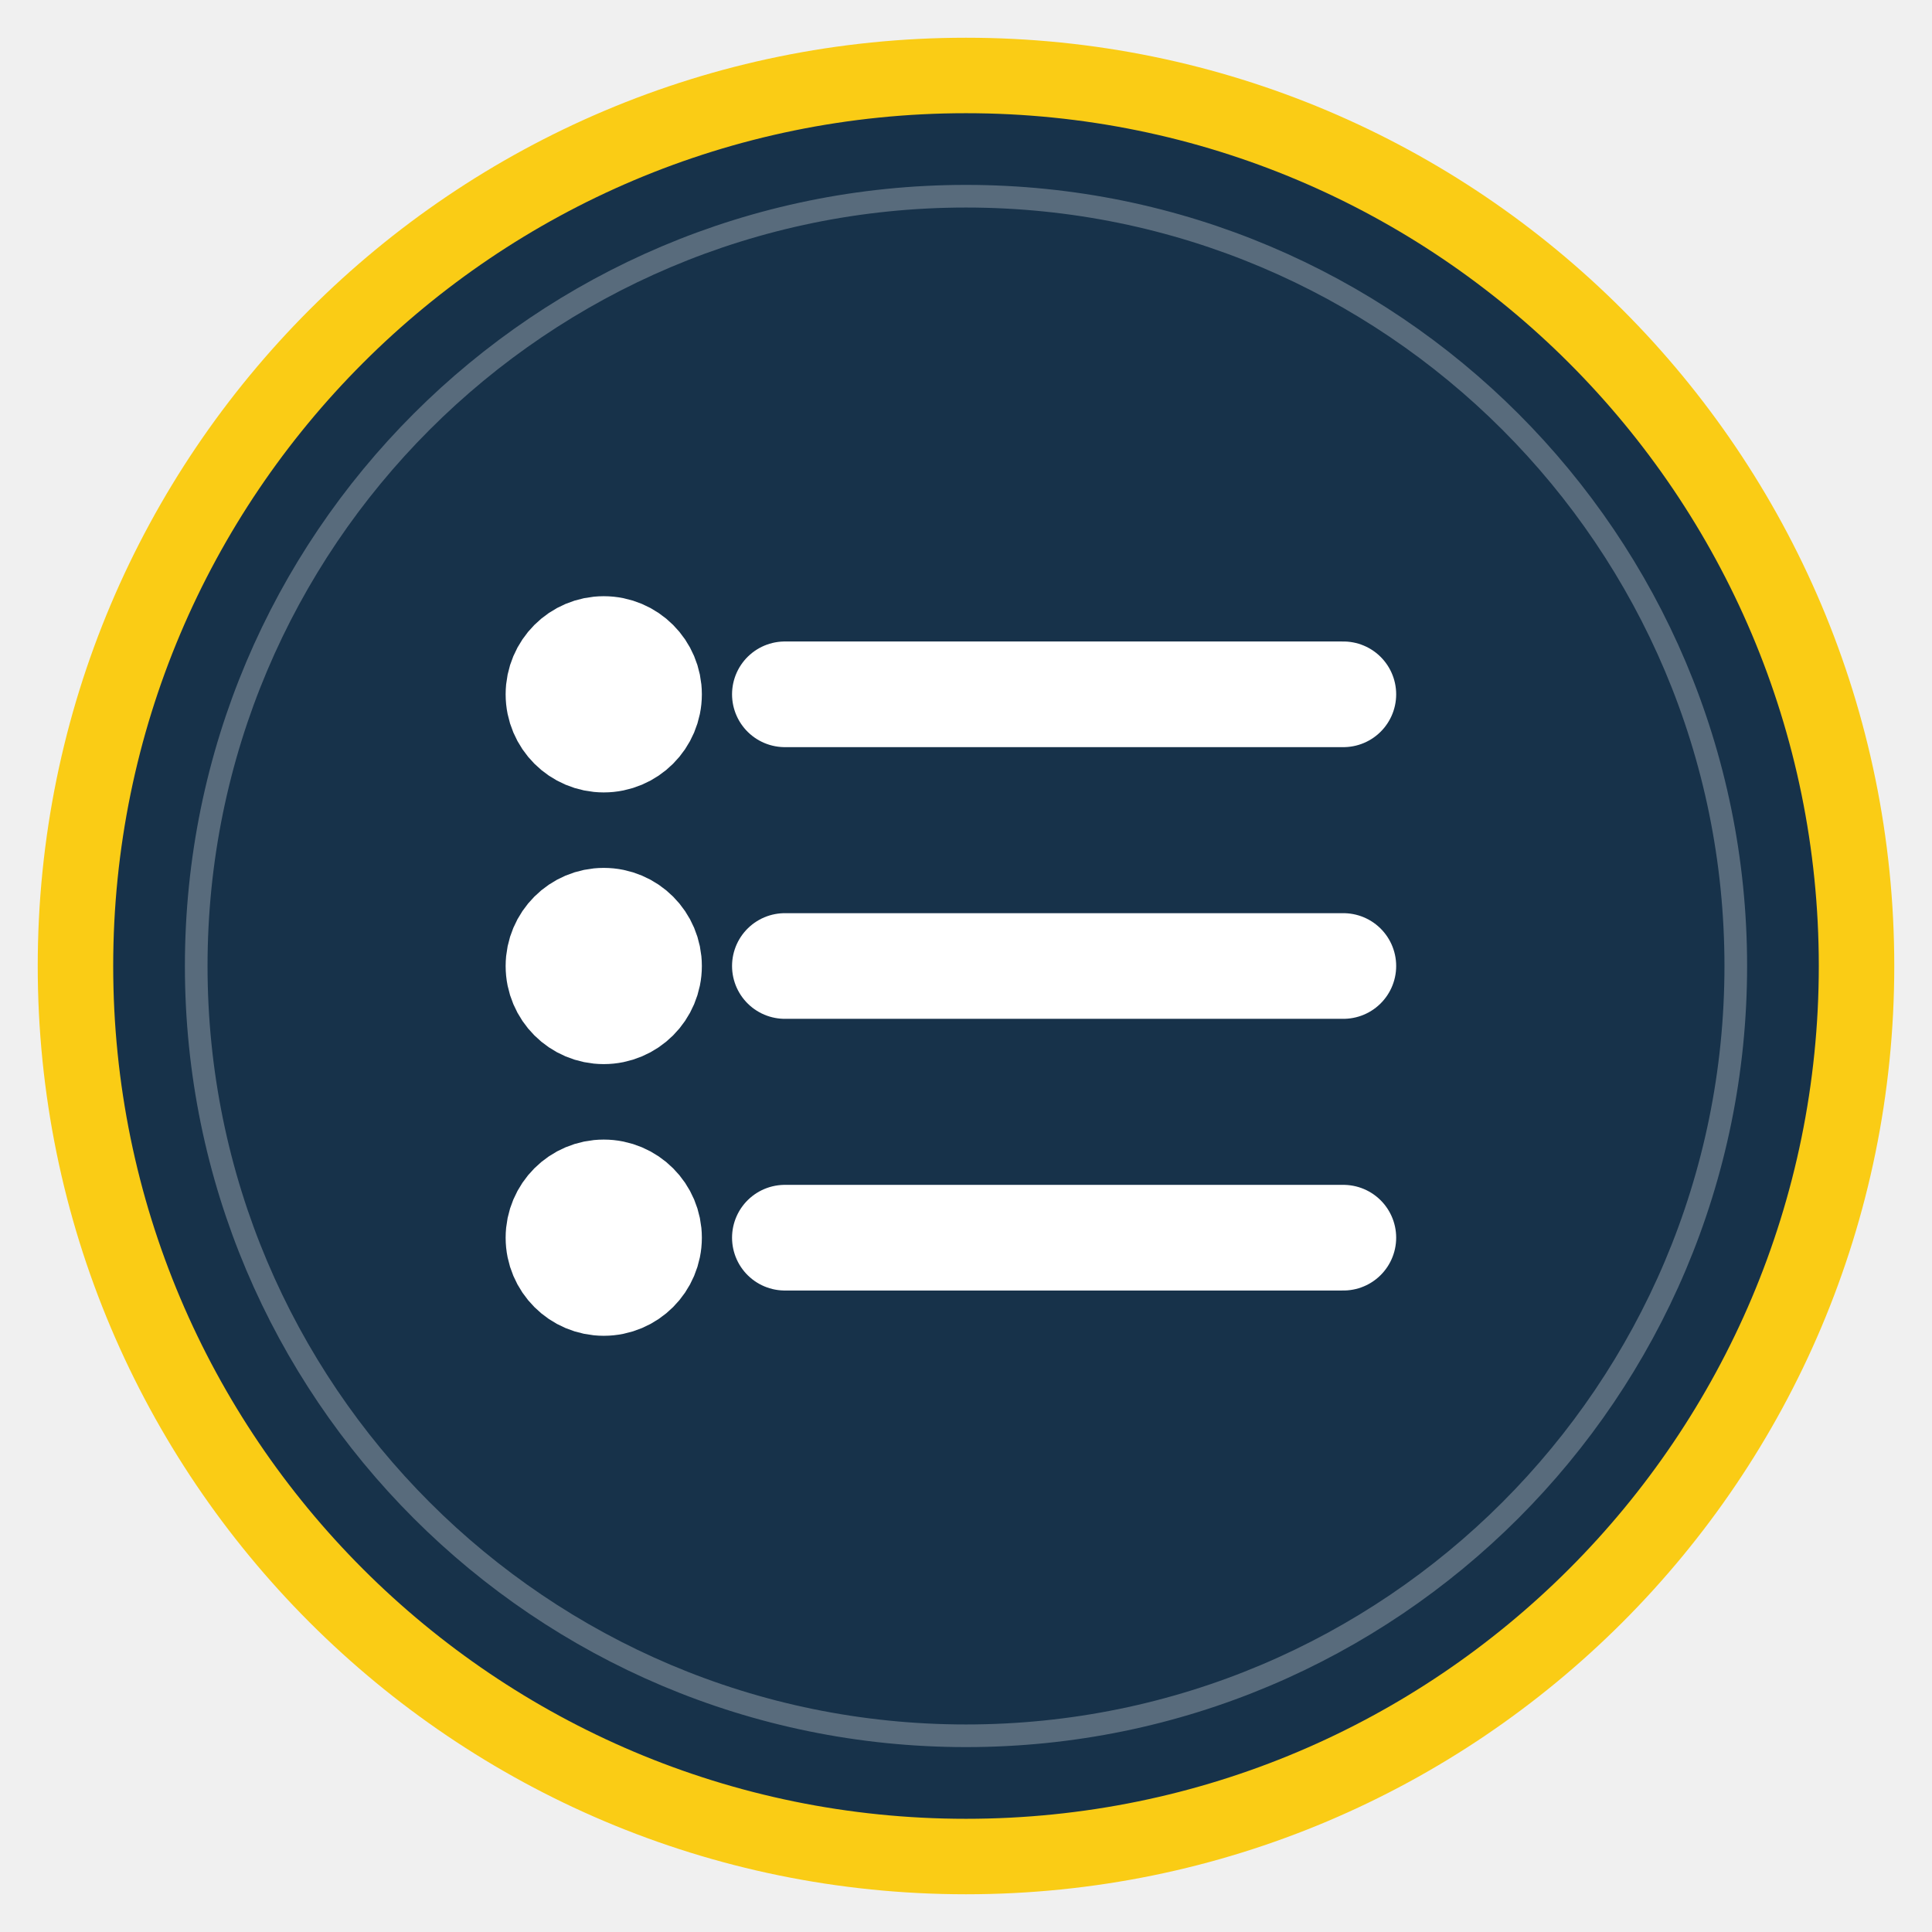
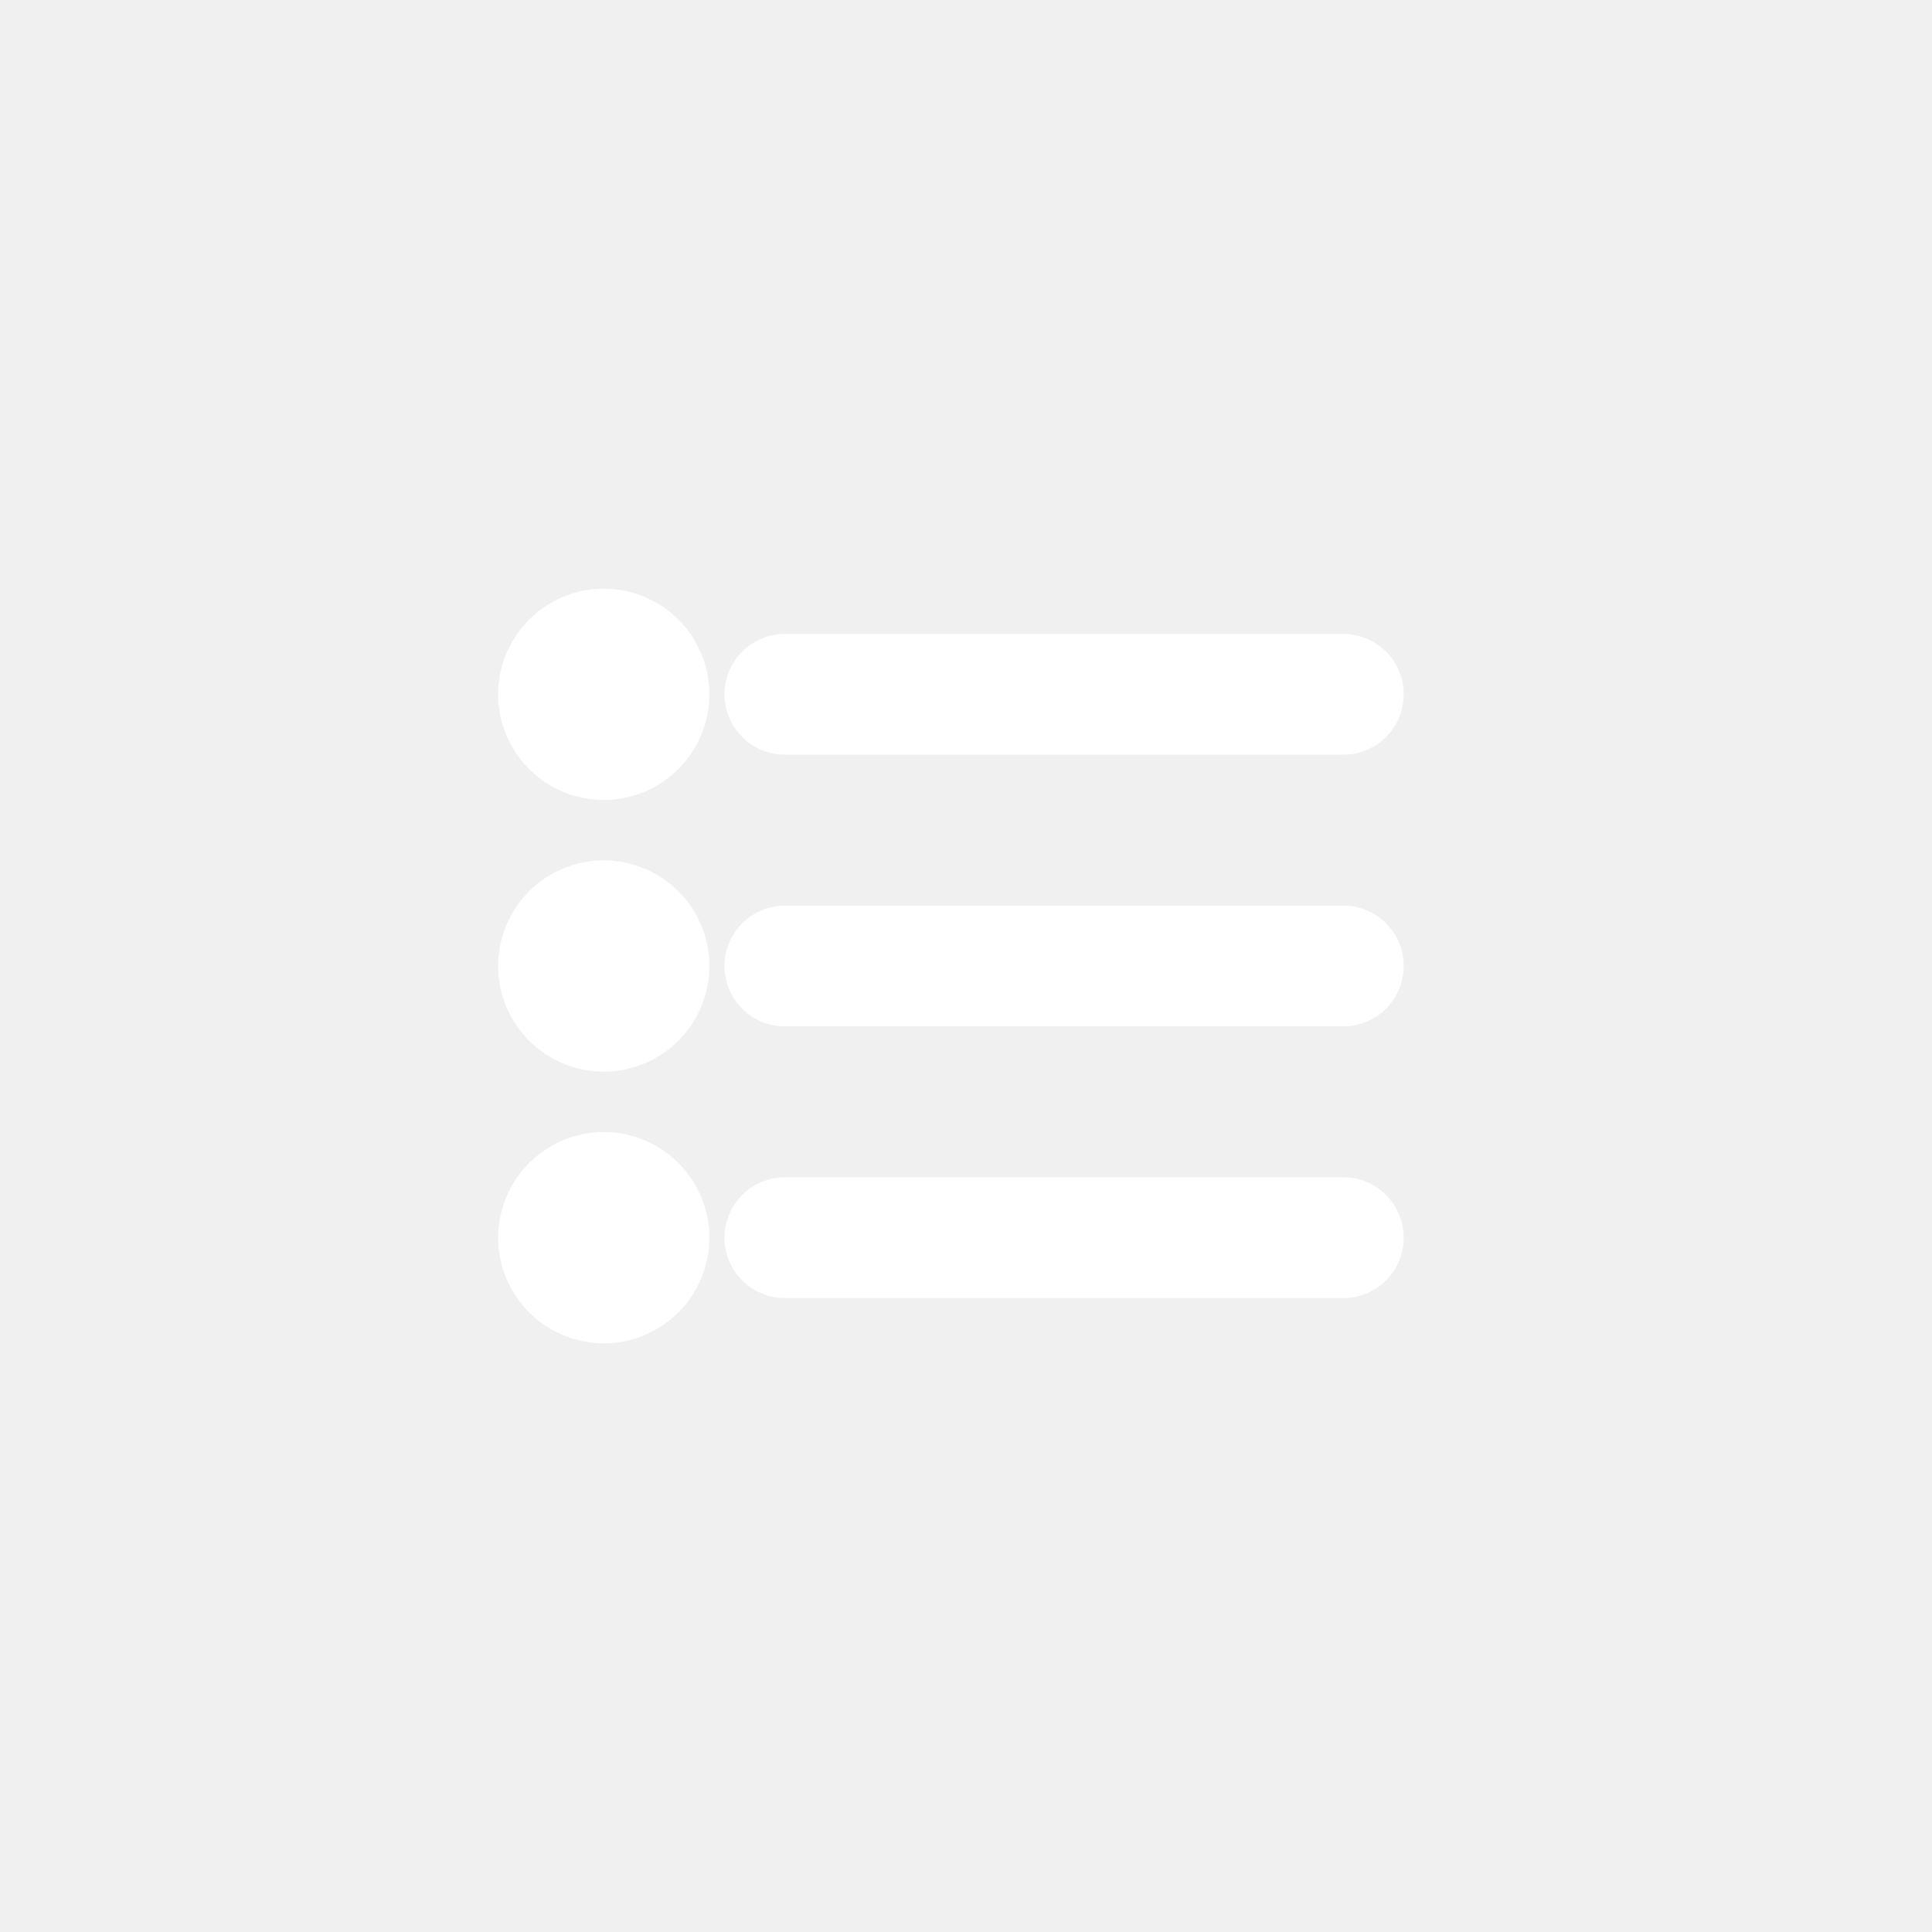
<svg xmlns="http://www.w3.org/2000/svg" width="128" height="128" viewBox="0 0 128 128">
-   <circle cx="64" cy="64" r="59" fill="#17324A" stroke="#FACC15" stroke-width="5" />
-   <circle cx="64" cy="64" r="51" fill="none" stroke="#FFFFFF" stroke-opacity=".28" stroke-width="1.5" />
-   <g fill="none" stroke="#FFFFFF" stroke-width="7" stroke-linecap="round" stroke-linejoin="round">
+   <g fill="none" stroke="#FFFFFF" stroke-width="8" stroke-linecap="round" stroke-linejoin="round">
    <circle cx="40" cy="46" r="3" fill="#fff" />
    <circle cx="40" cy="64" r="3" fill="#fff" />
    <circle cx="40" cy="82" r="3" fill="#fff" />
    <path d="M52 46h37M52 64h37M52 82h37" />
  </g>
</svg>
